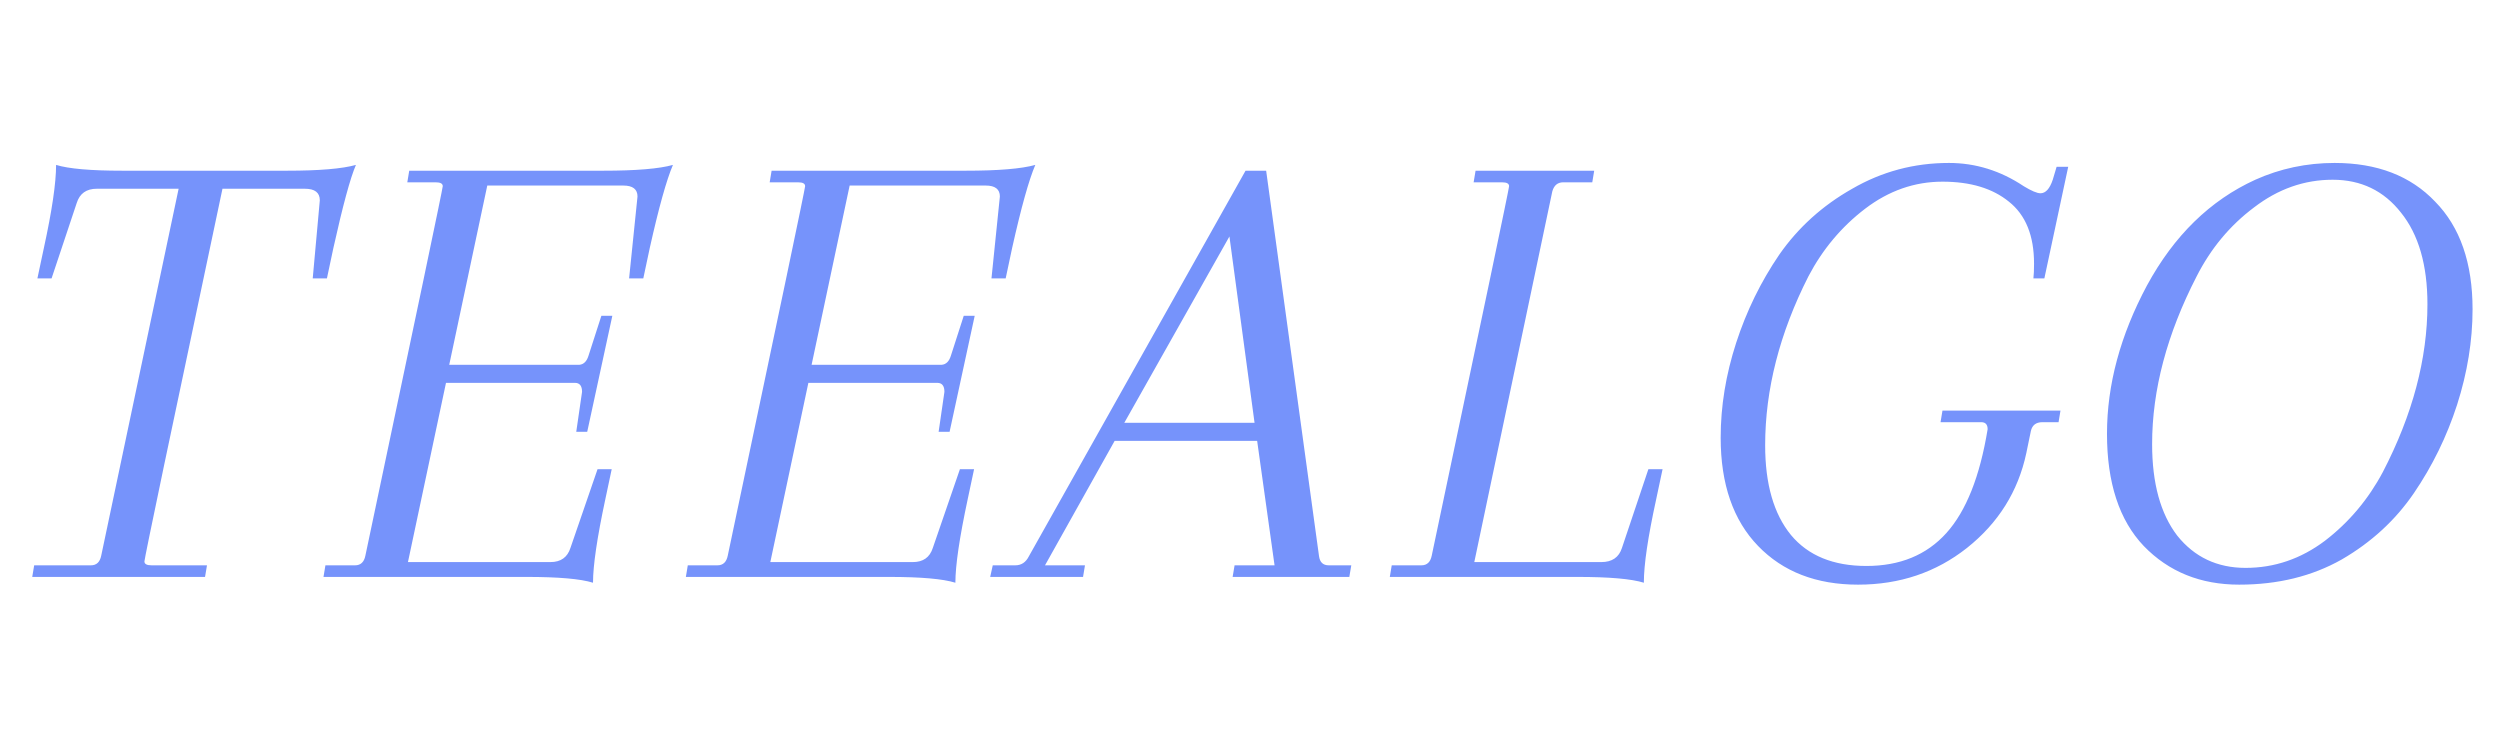
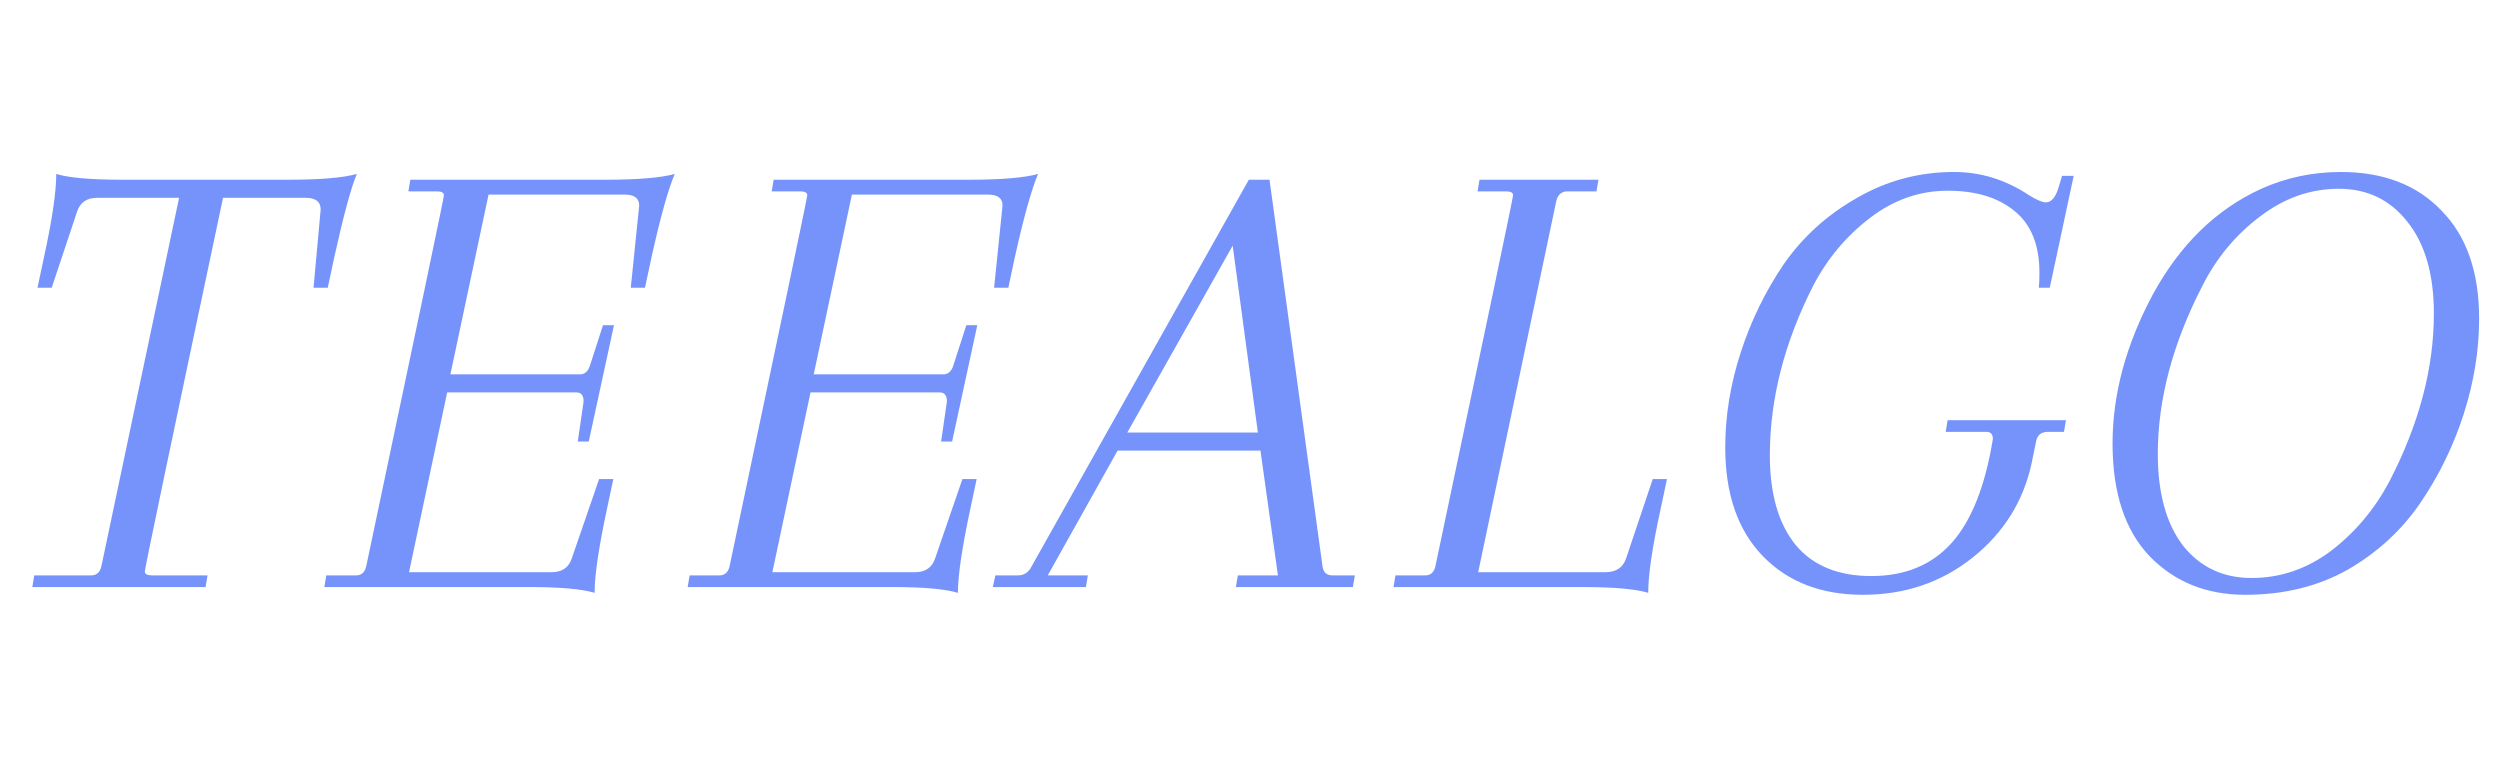
- <svg xmlns="http://www.w3.org/2000/svg" width="78" height="23" viewBox="0 0 78 23" fill="none">
-   <path opacity="0.86" d="M3.822 5.326H8.952C9.958 5.326 10.676 5.266 11.105 5.145C10.931 5.547 10.696 6.412 10.401 7.74L10.2 8.686H9.757L9.978 6.251C9.978 6.01 9.824 5.889 9.516 5.889H6.941C5.318 13.547 4.506 17.423 4.506 17.517C4.506 17.598 4.58 17.638 4.728 17.638H6.458L6.397 18H1.006L1.066 17.638H2.837C3.011 17.638 3.118 17.537 3.158 17.336L5.573 5.889H3.018C2.696 5.889 2.488 6.037 2.394 6.332L1.609 8.686H1.167L1.368 7.74C1.623 6.573 1.75 5.708 1.75 5.145C2.139 5.266 2.83 5.326 3.822 5.326ZM12.768 5.326H18.824C19.843 5.326 20.567 5.266 20.996 5.145C20.795 5.614 20.554 6.479 20.272 7.74L20.071 8.686H19.628L19.89 6.131C19.89 5.903 19.742 5.789 19.447 5.789H15.203L14.016 11.381H18.079C18.213 11.368 18.307 11.274 18.361 11.1L18.763 9.852H19.105L18.321 13.473H17.979L18.16 12.226C18.16 12.039 18.086 11.945 17.939 11.945H13.915L12.728 17.537H17.174C17.496 17.537 17.704 17.39 17.798 17.095L18.643 14.64H19.085L18.884 15.586C18.629 16.779 18.502 17.645 18.502 18.181C18.113 18.06 17.422 18 16.43 18H10.093L10.153 17.638H11.078C11.253 17.638 11.36 17.537 11.4 17.336C13.01 9.718 13.814 5.876 13.814 5.809C13.814 5.728 13.741 5.688 13.593 5.688H12.708L12.768 5.326ZM24.074 5.326H30.13C31.149 5.326 31.873 5.266 32.302 5.145C32.101 5.614 31.86 6.479 31.578 7.74L31.377 8.686H30.934L31.196 6.131C31.196 5.903 31.048 5.789 30.753 5.789H26.509L25.322 11.381H29.385C29.519 11.368 29.613 11.274 29.667 11.1L30.069 9.852H30.411L29.627 13.473H29.285L29.466 12.226C29.466 12.039 29.392 11.945 29.244 11.945H25.221L24.034 17.537H28.48C28.802 17.537 29.01 17.39 29.104 17.095L29.949 14.64H30.391L30.19 15.586C29.935 16.779 29.808 17.645 29.808 18.181C29.419 18.06 28.728 18 27.736 18H21.399L21.459 17.638H22.384C22.559 17.638 22.666 17.537 22.706 17.336C24.316 9.718 25.12 5.876 25.12 5.809C25.12 5.728 25.047 5.688 24.899 5.688H24.014L24.074 5.326ZM39.766 17.638L39.223 13.755H34.777L32.604 17.638H33.851L33.791 18H30.894L30.974 17.638H31.678C31.866 17.638 32.007 17.544 32.101 17.356L38.861 5.326H39.504L41.154 17.356C41.181 17.544 41.281 17.638 41.456 17.638H42.16L42.099 18H38.458L38.519 17.638H39.766ZM38.358 7.378L35.078 13.192H39.142L38.358 7.378ZM48.432 5.97L45.998 17.537H49.961C50.296 17.537 50.511 17.39 50.605 17.095L51.429 14.64H51.872L51.671 15.586C51.416 16.753 51.288 17.618 51.288 18.181C50.9 18.06 50.209 18 49.216 18H43.362L43.422 17.638H44.348C44.522 17.638 44.63 17.537 44.67 17.336C46.279 9.718 47.084 5.876 47.084 5.809C47.084 5.728 47.01 5.688 46.863 5.688H45.977L46.038 5.326H49.739L49.679 5.688H48.774C48.599 5.688 48.486 5.782 48.432 5.97ZM63.362 13.453L63.221 14.137C62.966 15.331 62.349 16.317 61.37 17.095C60.404 17.859 59.271 18.241 57.97 18.241C56.669 18.241 55.63 17.839 54.852 17.034C54.074 16.23 53.685 15.103 53.685 13.655C53.685 12.675 53.846 11.69 54.168 10.697C54.49 9.705 54.939 8.786 55.516 7.941C56.106 7.096 56.864 6.412 57.789 5.889C58.715 5.353 59.72 5.084 60.807 5.084C61.638 5.084 62.416 5.326 63.14 5.809C63.382 5.956 63.556 6.03 63.663 6.03C63.824 6.03 63.952 5.889 64.046 5.608L64.166 5.205H64.528L63.784 8.686H63.442C63.456 8.578 63.462 8.424 63.462 8.223C63.462 7.351 63.201 6.707 62.678 6.292C62.168 5.876 61.477 5.668 60.605 5.668C59.734 5.668 58.929 5.95 58.191 6.513C57.454 7.076 56.864 7.78 56.421 8.625C55.523 10.396 55.073 12.152 55.073 13.896C55.073 15.103 55.341 16.035 55.878 16.692C56.414 17.336 57.199 17.658 58.232 17.658C59.278 17.658 60.109 17.316 60.726 16.632C61.343 15.948 61.772 14.868 62.014 13.393C62.014 13.245 61.947 13.172 61.813 13.172H60.545L60.605 12.81H64.287L64.227 13.172H63.724C63.523 13.172 63.402 13.266 63.362 13.453ZM70.365 5.608C71.142 5.259 71.967 5.084 72.839 5.084C74.167 5.084 75.213 5.487 75.977 6.292C76.755 7.083 77.144 8.203 77.144 9.651C77.144 10.63 76.983 11.623 76.661 12.629C76.34 13.621 75.89 14.54 75.314 15.385C74.737 16.23 73.986 16.92 73.06 17.457C72.135 17.98 71.069 18.241 69.862 18.241C68.655 18.241 67.662 17.839 66.884 17.034C66.12 16.23 65.738 15.063 65.738 13.534C65.738 12.005 66.153 10.463 66.985 8.907C67.83 7.351 68.956 6.251 70.365 5.608ZM74.911 6.634C74.375 5.95 73.664 5.608 72.779 5.608C71.894 5.608 71.075 5.896 70.324 6.473C69.573 7.036 68.977 7.753 68.534 8.625C67.609 10.422 67.146 12.166 67.146 13.856C67.146 15.076 67.407 16.029 67.93 16.712C68.467 17.383 69.178 17.718 70.063 17.718C70.961 17.718 71.786 17.437 72.537 16.873C73.288 16.297 73.892 15.579 74.348 14.721C75.273 12.937 75.736 11.194 75.736 9.49C75.736 8.27 75.461 7.318 74.911 6.634Z" fill="#6082FA" />
+ <svg xmlns="http://www.w3.org/2000/svg" width="98" height="30" viewBox="0 0 98 30" fill="none">
+   <path opacity="0.86" d="M4.815 7.046H11.278C12.545 7.046 13.449 6.97 13.989 6.818C13.77 7.324 13.474 8.414 13.102 10.087L12.849 11.278H12.291L12.57 8.211C12.57 7.907 12.376 7.755 11.987 7.755H8.743C6.699 17.402 5.677 22.285 5.677 22.404C5.677 22.505 5.77 22.555 5.956 22.555H8.135L8.059 23.012H1.267L1.343 22.555H3.573C3.793 22.555 3.928 22.429 3.979 22.175L7.02 7.755H3.801C3.396 7.755 3.134 7.941 3.016 8.313L2.027 11.278H1.47L1.723 10.087C2.044 8.617 2.205 7.527 2.205 6.818C2.695 6.97 3.565 7.046 4.815 7.046ZM16.085 7.046H23.713C24.997 7.046 25.909 6.97 26.45 6.818C26.197 7.409 25.892 8.499 25.538 10.087L25.284 11.278H24.727L25.056 8.059C25.056 7.772 24.87 7.629 24.499 7.629H19.151L17.656 14.674H22.775C22.944 14.657 23.062 14.539 23.13 14.319L23.637 12.748H24.068L23.079 17.309H22.648L22.877 15.738C22.877 15.502 22.784 15.383 22.598 15.383H17.529L16.034 22.429H21.635C22.04 22.429 22.302 22.243 22.42 21.871L23.485 18.779H24.042L23.789 19.971C23.468 21.474 23.308 22.564 23.308 23.24C22.817 23.088 21.947 23.012 20.697 23.012H12.714L12.79 22.555H13.956C14.175 22.555 14.311 22.429 14.361 22.175C16.389 12.579 17.402 7.738 17.402 7.654C17.402 7.552 17.31 7.502 17.124 7.502H16.009L16.085 7.046ZM30.327 7.046H37.956C39.24 7.046 40.152 6.97 40.693 6.818C40.439 7.409 40.135 8.499 39.78 10.087L39.527 11.278H38.969L39.299 8.059C39.299 7.772 39.113 7.629 38.741 7.629H33.394L31.898 14.674H37.018C37.187 14.657 37.305 14.539 37.373 14.319L37.88 12.748H38.31L37.322 17.309H36.891L37.119 15.738C37.119 15.502 37.026 15.383 36.84 15.383H31.772L30.277 22.429H35.877C36.283 22.429 36.545 22.243 36.663 21.871L37.727 18.779H38.285L38.032 19.971C37.711 21.474 37.55 22.564 37.55 23.24C37.06 23.088 36.19 23.012 34.94 23.012H26.957L27.033 22.555H28.198C28.418 22.555 28.553 22.429 28.604 22.175C30.631 12.579 31.645 7.738 31.645 7.654C31.645 7.552 31.552 7.502 31.366 7.502H30.251L30.327 7.046ZM50.095 22.555L49.41 17.664H43.809L41.072 22.555H42.644L42.568 23.012H38.918L39.02 22.555H39.907C40.143 22.555 40.321 22.437 40.439 22.201L48.954 7.046H49.765L51.843 22.201C51.877 22.437 52.004 22.555 52.223 22.555H53.11L53.034 23.012H48.447L48.523 22.555H50.095ZM48.321 9.631L44.19 16.955H49.309L48.321 9.631ZM61.011 7.857L57.945 22.429H62.938C63.36 22.429 63.63 22.243 63.749 21.871L64.788 18.779H65.345L65.092 19.971C64.771 21.441 64.61 22.53 64.61 23.24C64.12 23.088 63.25 23.012 62 23.012H54.625L54.701 22.555H55.867C56.087 22.555 56.222 22.429 56.272 22.175C58.3 12.579 59.313 7.738 59.313 7.654C59.313 7.552 59.221 7.502 59.035 7.502H57.92L57.996 7.046H62.659L62.583 7.502H61.442C61.223 7.502 61.079 7.62 61.011 7.857ZM79.819 17.284L79.642 18.146C79.321 19.649 78.544 20.891 77.31 21.871C76.094 22.834 74.666 23.316 73.027 23.316C71.388 23.316 70.079 22.809 69.099 21.795C68.119 20.782 67.629 19.362 67.629 17.538C67.629 16.304 67.832 15.062 68.237 13.812C68.643 12.562 69.209 11.405 69.935 10.34C70.679 9.276 71.633 8.414 72.799 7.755C73.965 7.079 75.232 6.742 76.601 6.742C77.648 6.742 78.628 7.046 79.54 7.654C79.844 7.84 80.064 7.933 80.199 7.933C80.402 7.933 80.563 7.755 80.681 7.4L80.833 6.894H81.289L80.351 11.278H79.921C79.938 11.143 79.946 10.948 79.946 10.695C79.946 9.597 79.616 8.786 78.957 8.262C78.316 7.738 77.445 7.476 76.347 7.476C75.249 7.476 74.235 7.831 73.306 8.541C72.377 9.25 71.633 10.137 71.076 11.202C69.944 13.432 69.378 15.645 69.378 17.842C69.378 19.362 69.716 20.537 70.392 21.364C71.067 22.175 72.056 22.581 73.357 22.581C74.675 22.581 75.722 22.15 76.499 21.288C77.276 20.427 77.817 19.067 78.121 17.208C78.121 17.022 78.037 16.929 77.868 16.929H76.271L76.347 16.473H80.985L80.909 16.929H80.275C80.022 16.929 79.87 17.048 79.819 17.284ZM88.641 7.4C89.621 6.961 90.66 6.742 91.758 6.742C93.431 6.742 94.749 7.248 95.712 8.262C96.692 9.259 97.182 10.67 97.182 12.494C97.182 13.728 96.979 14.978 96.573 16.245C96.168 17.495 95.602 18.653 94.876 19.717C94.149 20.782 93.203 21.652 92.037 22.328C90.871 22.986 89.528 23.316 88.008 23.316C86.487 23.316 85.237 22.809 84.257 21.795C83.294 20.782 82.812 19.312 82.812 17.386C82.812 15.46 83.336 13.517 84.383 11.557C85.448 9.597 86.867 8.211 88.641 7.4ZM94.369 8.693C93.693 7.831 92.797 7.4 91.682 7.4C90.567 7.4 89.537 7.764 88.59 8.49C87.644 9.2 86.892 10.104 86.335 11.202C85.169 13.466 84.586 15.662 84.586 17.791C84.586 19.328 84.916 20.528 85.575 21.39C86.25 22.235 87.146 22.657 88.261 22.657C89.393 22.657 90.432 22.302 91.378 21.593C92.324 20.866 93.085 19.962 93.659 18.881C94.825 16.634 95.408 14.437 95.408 12.292C95.408 10.754 95.061 9.555 94.369 8.693Z" fill="#6082FA" />
</svg>
